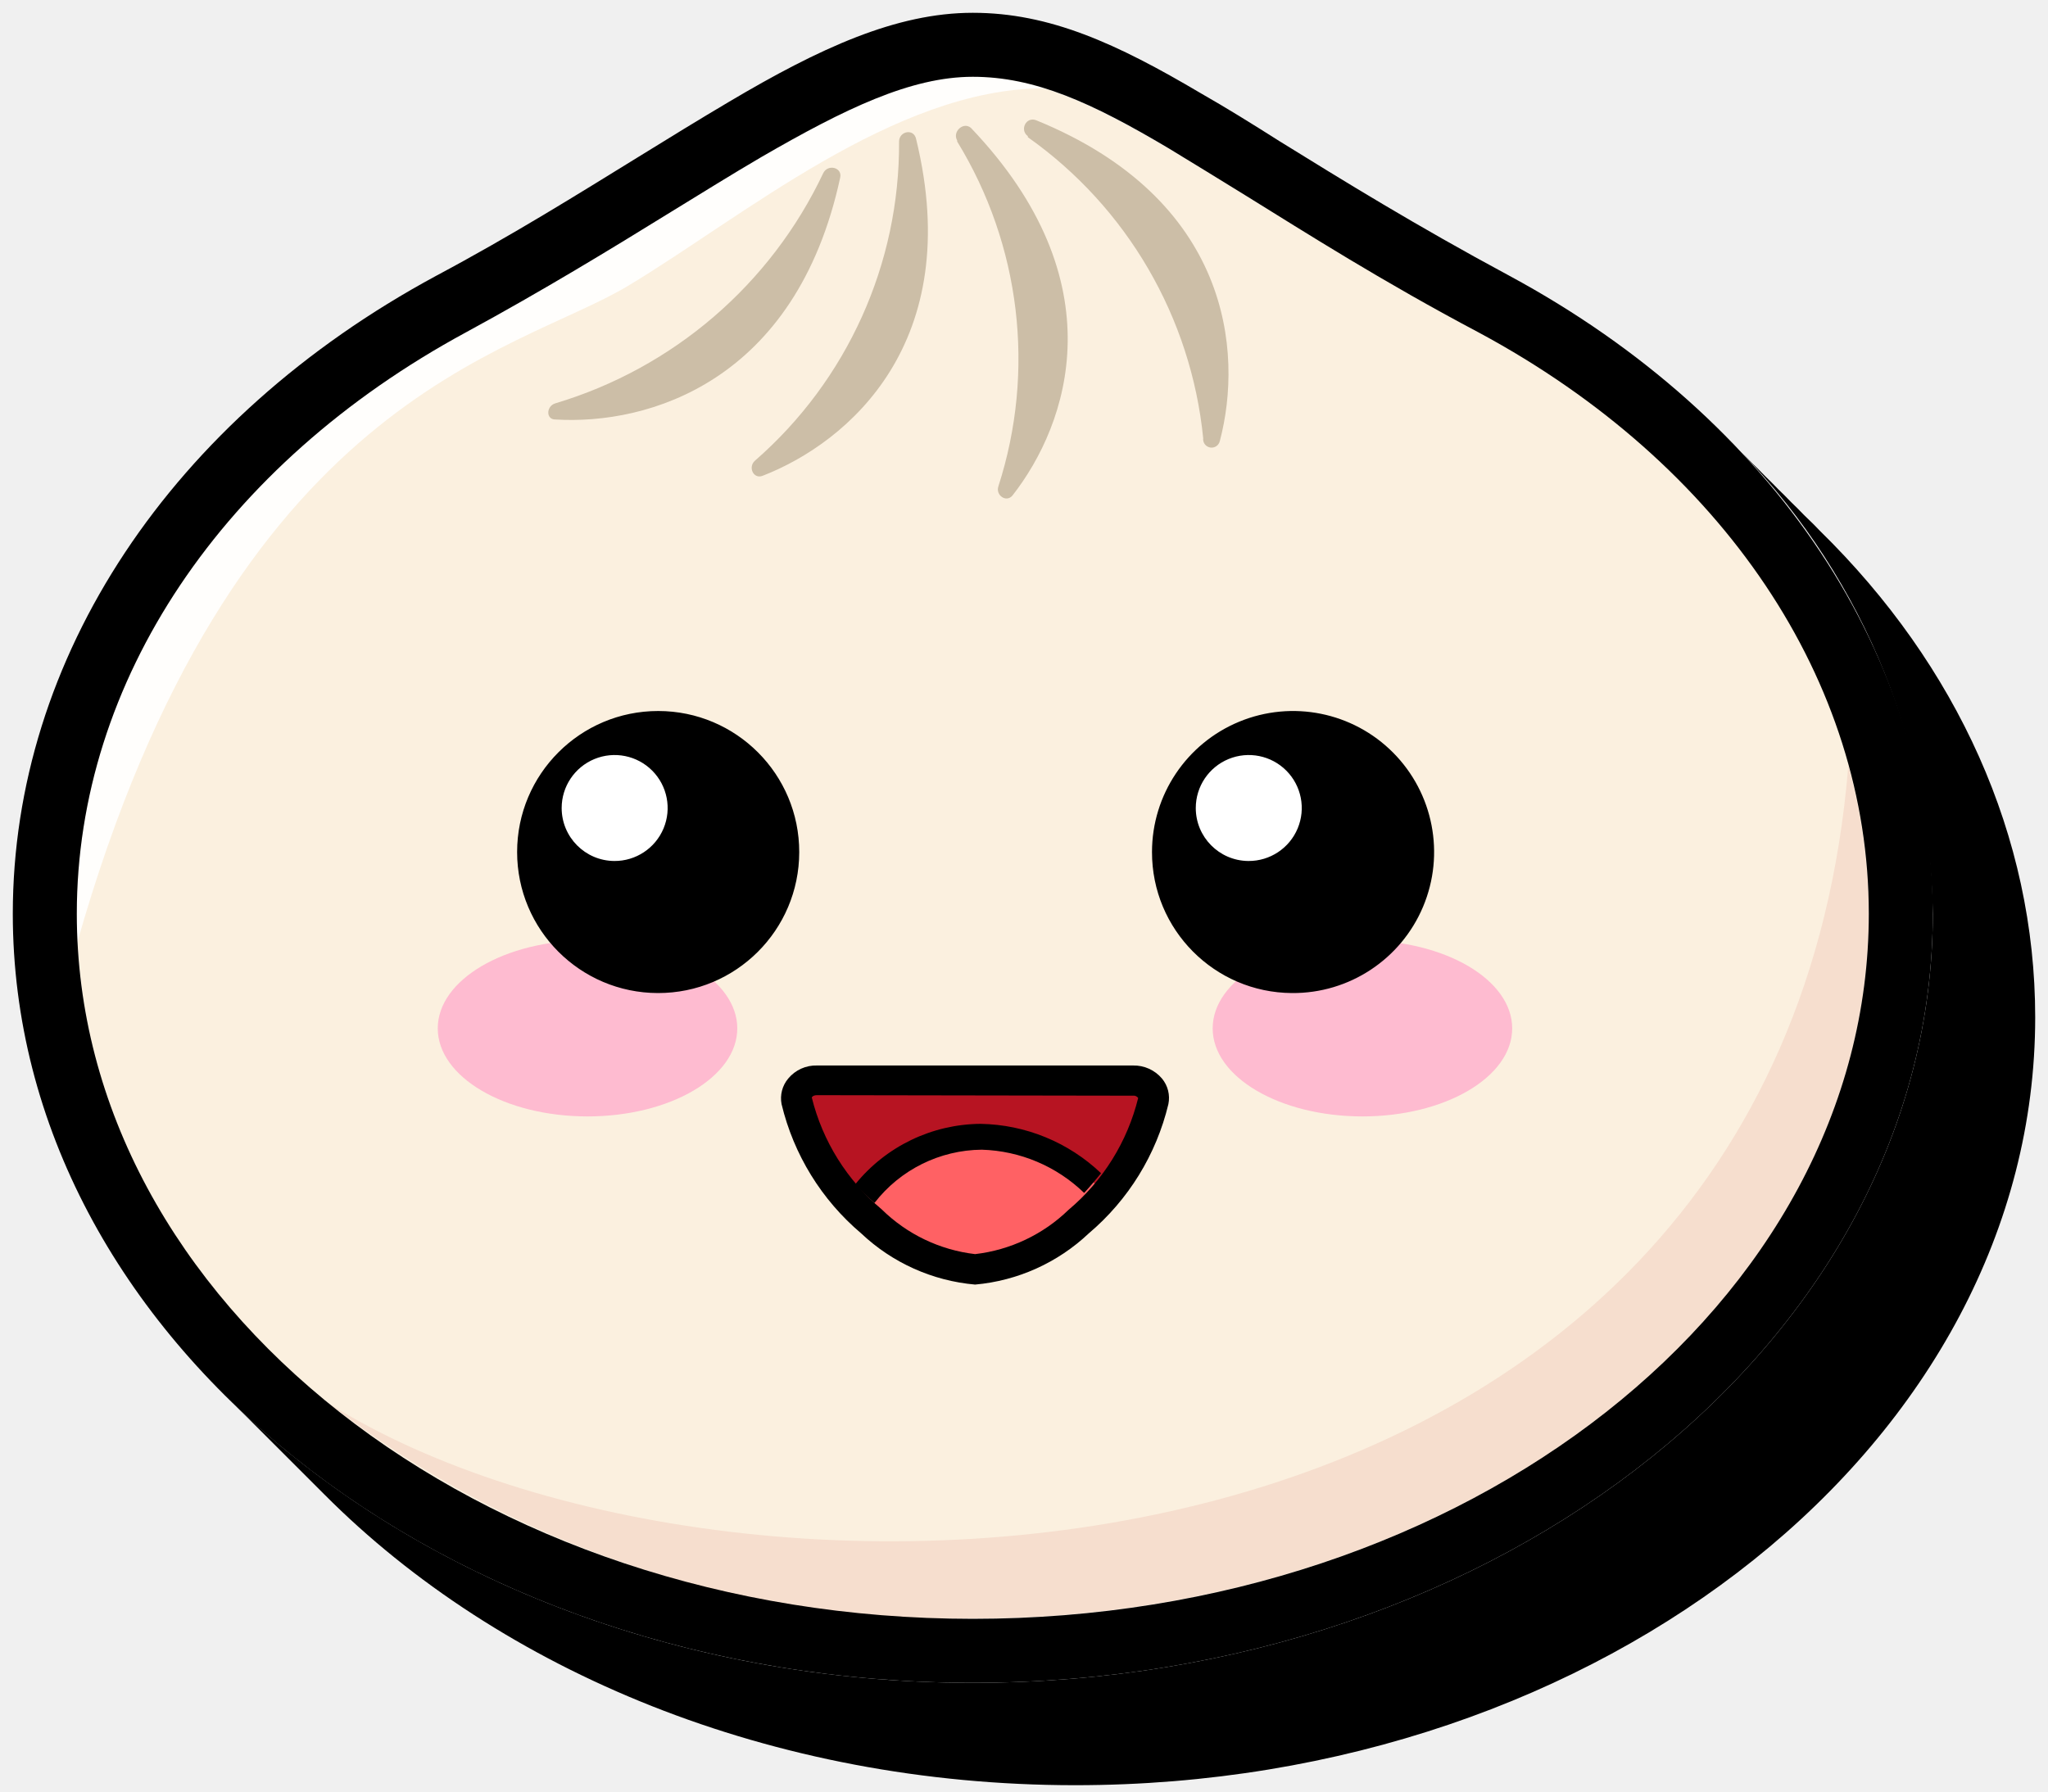
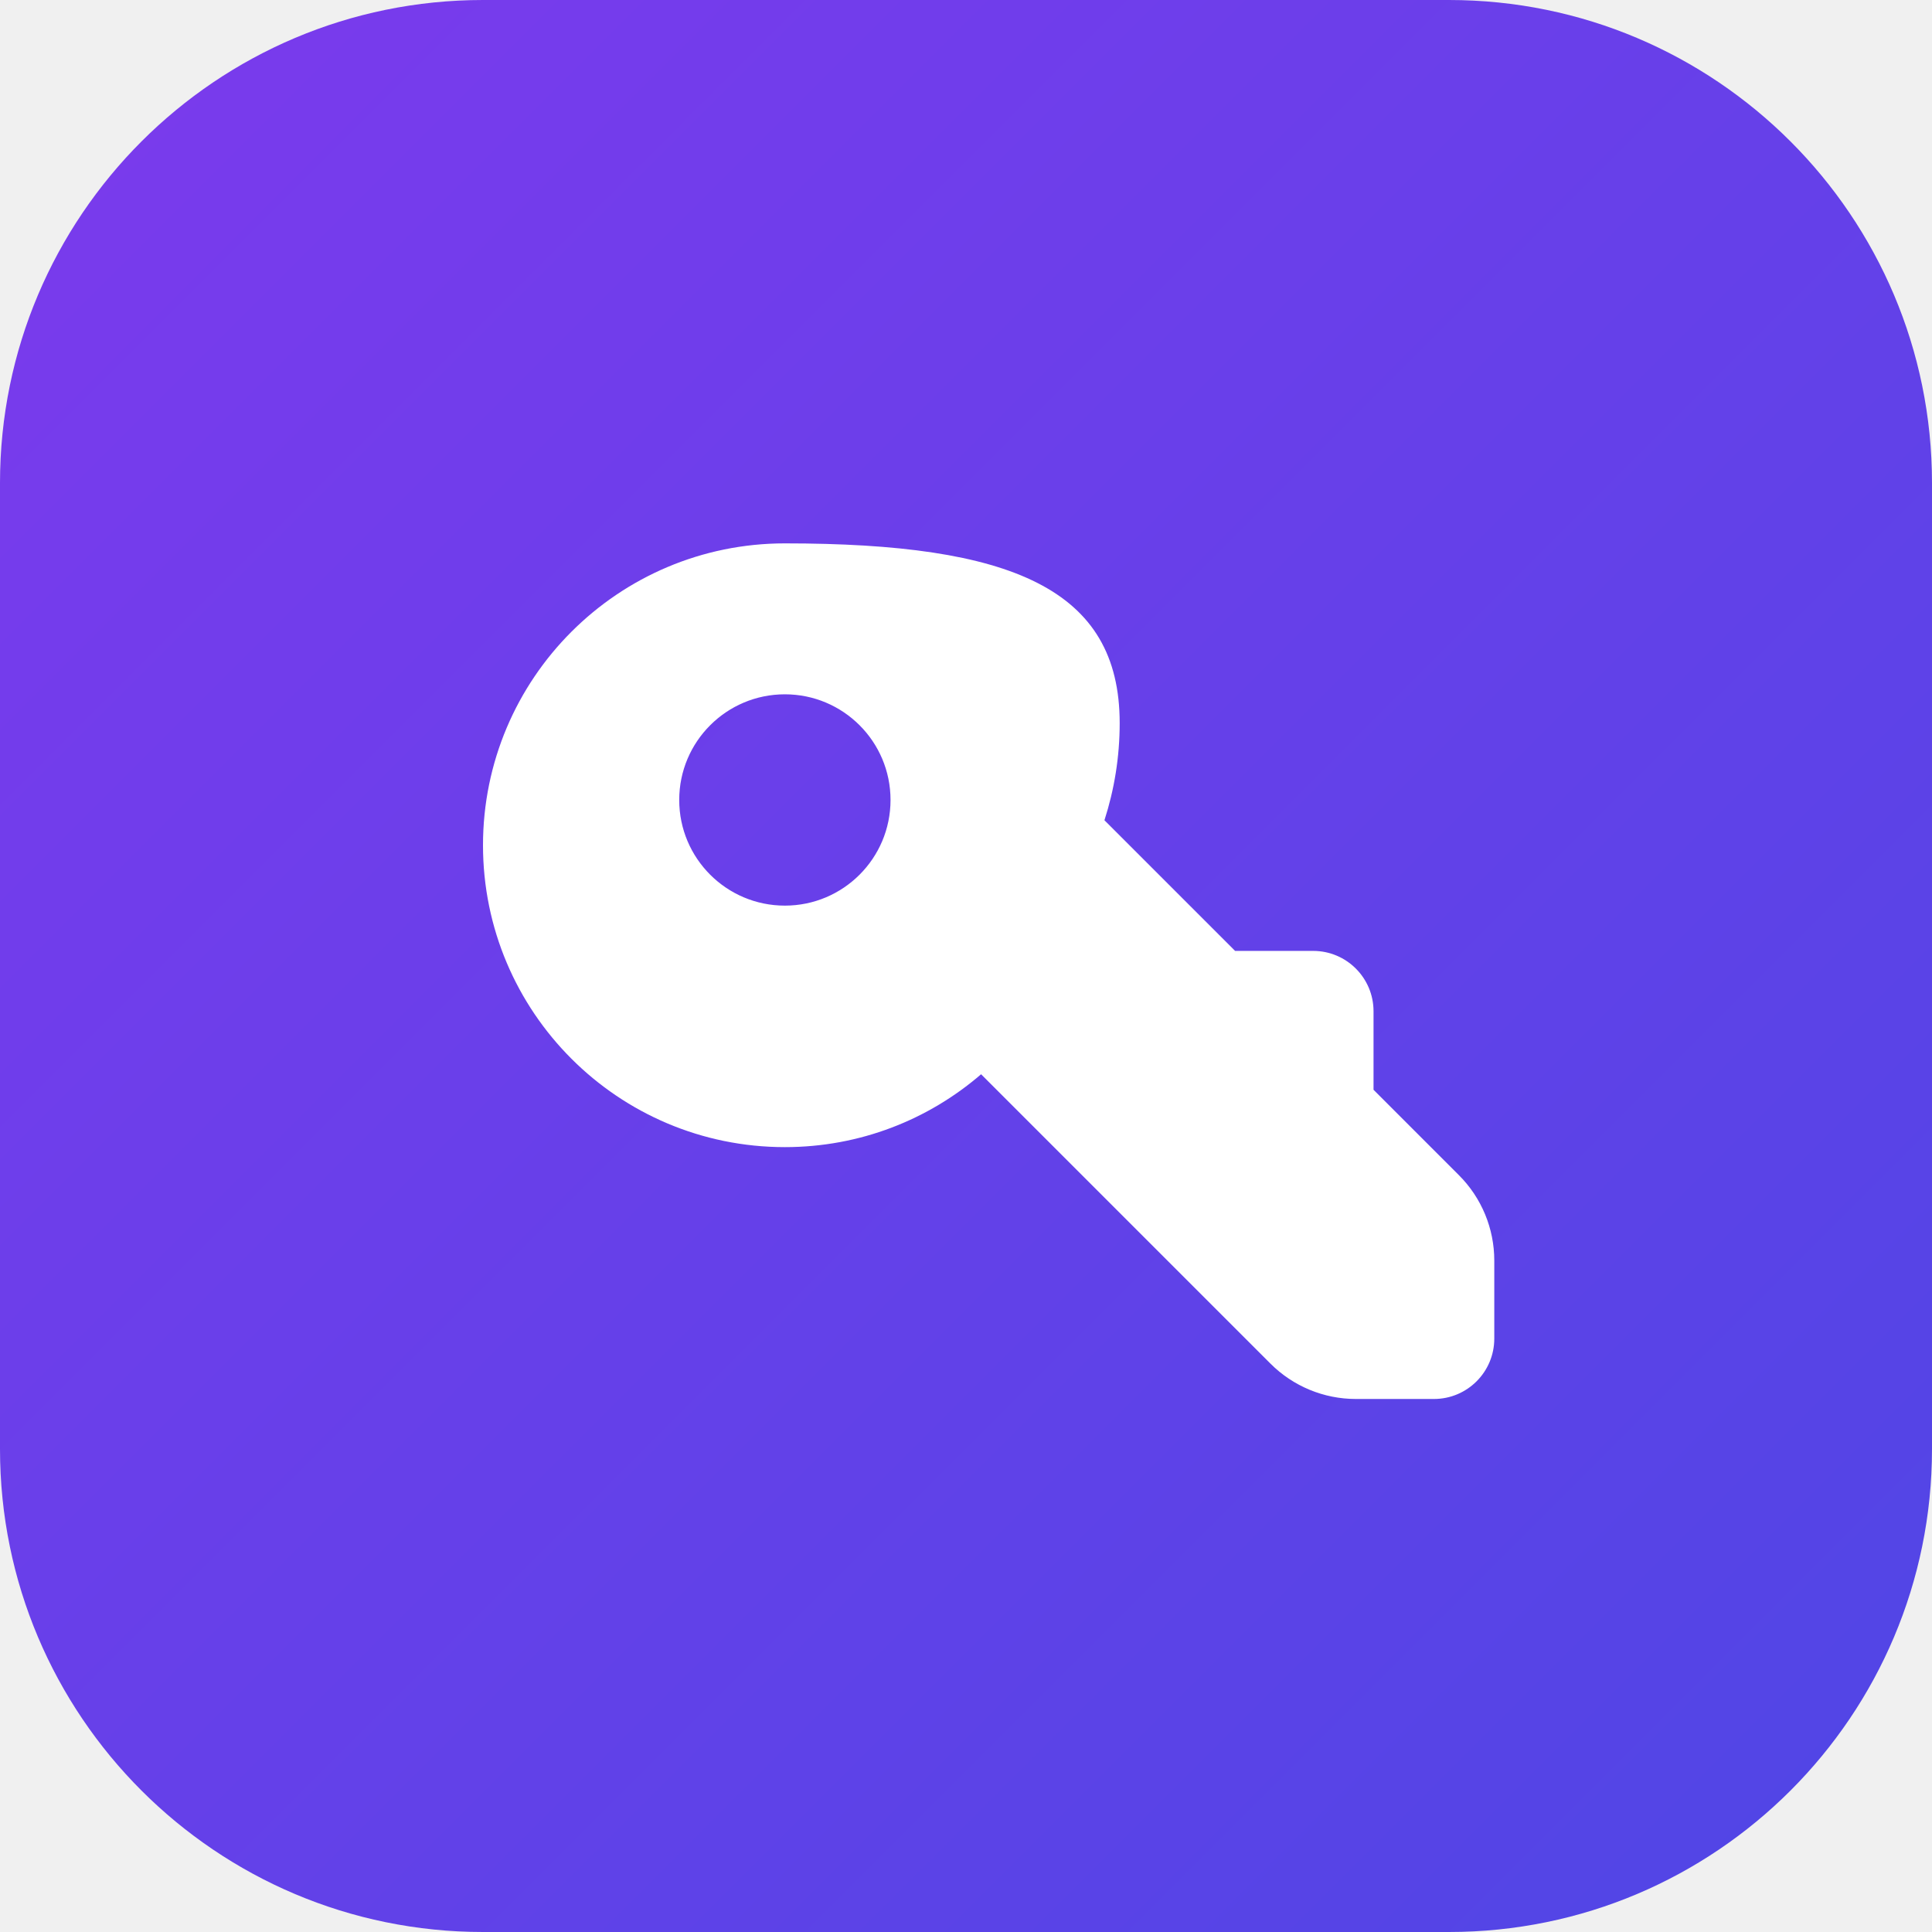
- <svg xmlns="http://www.w3.org/2000/svg" id="Bun" viewBox="0 0 80 70">
-   <path id="Shadow" d="M71.09,20.74c-.16-.17-.33-.34-.5-.5s-.33-.34-.5-.5-.33-.34-.5-.5-.33-.34-.5-.5-.33-.34-.5-.5-.33-.34-.5-.5-.33-.34-.5-.5A26.46,26.46,0,0,1,75.5,35.7c0,16.57-16.82,30.05-37.5,30.05-11.58,0-21.94-4.23-28.83-10.86l.5.5.5.5.5.5.5.5.5.5.5.5.5.5C19.55,65.3,30.14,69.75,42,69.75c20.68,0,37.5-13.48,37.5-30C79.5,32.69,76.46,26,71.09,20.74Z" />
-   <g id="Body">
-     <path id="Background" d="M73,35.7c0,15.21-15.67,27.54-35,27.54S3,50.91,3,35.7C3,26.27,9,17.94,18.22,13S33.18,3,38,3s8.94,4.13,19.78,10C67,17.94,73,26.27,73,35.7Z" style="fill:#fbf0df" />
-     <path id="Bottom_Shadow" data-name="Bottom Shadow" d="M73,35.7a21.67,21.67,0,0,0-.8-5.78c-2.73,33.3-43.35,34.9-59.32,24.94A40,40,0,0,0,38,63.24C57.3,63.24,73,50.89,73,35.7Z" style="fill:#f6dece" />
-     <path id="Light_Shine" data-name="Light Shine" d="M24.53,11.17C29,8.49,34.94,3.46,40.78,3.45A9.29,9.29,0,0,0,38,3c-2.42,0-5,1.25-8.25,3.13-1.13.66-2.3,1.39-3.54,2.15-2.33,1.44-5,3.07-8,4.7C8.69,18.13,3,26.62,3,35.7c0,.4,0,.8,0,1.19C9.06,15.48,20.07,13.85,24.53,11.17Z" style="fill:#fffefc" />
-     <path id="Top" d="M35.12,5.53A16.41,16.41,0,0,1,29.49,18c-.28.25-.06.73.3.59,3.37-1.31,7.92-5.23,6-13.14C35.71,5,35.12,5.12,35.12,5.53Zm2.27,0A16.24,16.24,0,0,1,39,19c-.12.35.31.65.55.36C41.74,16.56,43.65,11,37.93,5,37.64,4.74,37.19,5.14,37.39,5.49Zm2.76-.17A16.42,16.42,0,0,1,47,17.12a.33.33,0,0,0,.65.11c.92-3.49.4-9.44-7.17-12.53C40.08,4.54,39.82,5.08,40.15,5.32ZM21.69,15.76a16.94,16.94,0,0,0,10.47-9c.18-.36.75-.22.66.18-1.73,8-7.52,9.67-11.12,9.45C21.32,16.4,21.33,15.87,21.69,15.76Z" style="fill:#ccbea7;fill-rule:evenodd" />
-     <path id="Outline" d="M38,65.75C17.32,65.75.5,52.27.5,35.7c0-10,6.18-19.33,16.53-24.92,3-1.6,5.57-3.21,7.86-4.62,1.26-.78,2.45-1.51,3.6-2.19C32,1.89,35,.5,38,.5s5.62,1.2,8.9,3.14c1,.57,2,1.19,3.07,1.87,2.49,1.54,5.3,3.28,9,5.27C69.32,16.37,75.5,25.69,75.5,35.7,75.5,52.27,58.68,65.75,38,65.75ZM38,3c-2.42,0-5,1.25-8.25,3.13-1.13.66-2.3,1.39-3.54,2.15-2.33,1.44-5,3.07-8,4.7C8.69,18.13,3,26.62,3,35.7,3,50.89,18.7,63.25,38,63.25S73,50.89,73,35.7C73,26.62,67.31,18.13,57.78,13,54,11,51.05,9.12,48.66,7.64c-1.09-.67-2.09-1.29-3-1.84C42.63,4,40.42,3,38,3Z" />
-   </g>
-   <g id="Mouth">
-     <g id="Background-2" data-name="Background">
-       <path d="M45.05,43a8.93,8.93,0,0,1-2.92,4.71,6.81,6.81,0,0,1-4,1.88A6.84,6.84,0,0,1,34,47.71,8.93,8.93,0,0,1,31.12,43a.72.72,0,0,1,.8-.81H44.26A.72.72,0,0,1,45.05,43Z" style="fill:#b71422" />
-     </g>
-     <g id="Tongue">
-       <path id="Background-3" data-name="Background" d="M34,47.79a6.91,6.91,0,0,0,4.12,1.9,6.91,6.91,0,0,0,4.11-1.9,10.63,10.63,0,0,0,1-1.07,6.83,6.83,0,0,0-4.9-2.31,6.15,6.15,0,0,0-5,2.78C33.56,47.4,33.76,47.6,34,47.79Z" style="fill:#ff6164" />
-       <path id="Outline-2" data-name="Outline" d="M34.16,47a5.36,5.36,0,0,1,4.19-2.08,6,6,0,0,1,4,1.69c.23-.25.45-.51.66-.77a7,7,0,0,0-4.71-1.93,6.36,6.36,0,0,0-4.89,2.36A9.53,9.53,0,0,0,34.16,47Z" />
-     </g>
-     <path id="Outline-3" data-name="Outline" d="M38.09,50.19a7.42,7.42,0,0,1-4.45-2,9.52,9.52,0,0,1-3.11-5.05,1.2,1.2,0,0,1,.26-1,1.41,1.41,0,0,1,1.13-.51H44.26a1.44,1.44,0,0,1,1.13.51,1.19,1.19,0,0,1,.25,1h0a9.52,9.52,0,0,1-3.11,5.05A7.42,7.42,0,0,1,38.09,50.19Zm-6.17-7.4c-.16,0-.2.07-.21.09a8.29,8.29,0,0,0,2.73,4.37A6.23,6.23,0,0,0,38.09,49a6.28,6.28,0,0,0,3.65-1.73,8.3,8.3,0,0,0,2.72-4.37.21.21,0,0,0-.2-.09Z" />
-   </g>
-   <g id="Face">
-     <ellipse id="Right_Blush" data-name="Right Blush" cx="53.22" cy="40.18" rx="5.85" ry="3.44" style="fill:#febbd0" />
-     <ellipse id="Left_Bluch" data-name="Left Bluch" cx="22.95" cy="40.18" rx="5.85" ry="3.44" style="fill:#febbd0" />
-     <path id="Eyes" d="M25.7,38.8a5.51,5.51,0,1,0-5.5-5.51A5.51,5.51,0,0,0,25.7,38.8Zm24.77,0A5.51,5.51,0,1,0,45,33.29,5.5,5.5,0,0,0,50.47,38.8Z" style="fill-rule:evenodd" />
-     <path id="Iris" d="M24,33.64a2.07,2.07,0,1,0-2.06-2.07A2.07,2.07,0,0,0,24,33.64Zm24.77,0a2.07,2.07,0,1,0-2.06-2.07A2.07,2.07,0,0,0,48.75,33.64Z" style="fill:#fff;fill-rule:evenodd" />
-   </g>
+ <svg xmlns="http://www.w3.org/2000/svg" width="64" height="64" viewBox="0 0 64 64" fill="none">
+   <rect width="64" height="64" rx="16" fill="url(#grad)" />
+   <path d="M26 18C20.477 18 16 22.477 16 28C16 33.523 20.477 38 26 38C28.485 38 30.755 37.091 32.5 35.586L42.086 45.172C42.836 45.922 43.853 46.343 44.914 46.343H47.5C48.605 46.343 49.5 45.448 49.5 44.343V41.757C49.5 40.696 49.079 39.679 48.328 38.929L45.5 36.1L45.5 33.5C45.5 32.395 44.605 31.5 43.5 31.5H40.914L36.586 27.172C36.913 26.156 37.091 25.076 37.091 23.954C37.091 19.5 33.5 18 26 18ZM26 23C27.933 23 29.5 24.567 29.5 26.5C29.5 28.433 27.933 30 26 30C24.067 30 22.5 28.433 22.5 26.5C22.5 24.567 24.067 23 26 23Z" fill="white" />
+   <defs>
+     <linearGradient id="grad" x1="0" y1="0" x2="64" y2="64" gradientUnits="userSpaceOnUse">
+       <stop stop-color="#7C3AED" />
+       <stop offset="1" stop-color="#4F46E5" />
+     </linearGradient>
+   </defs>
</svg>
